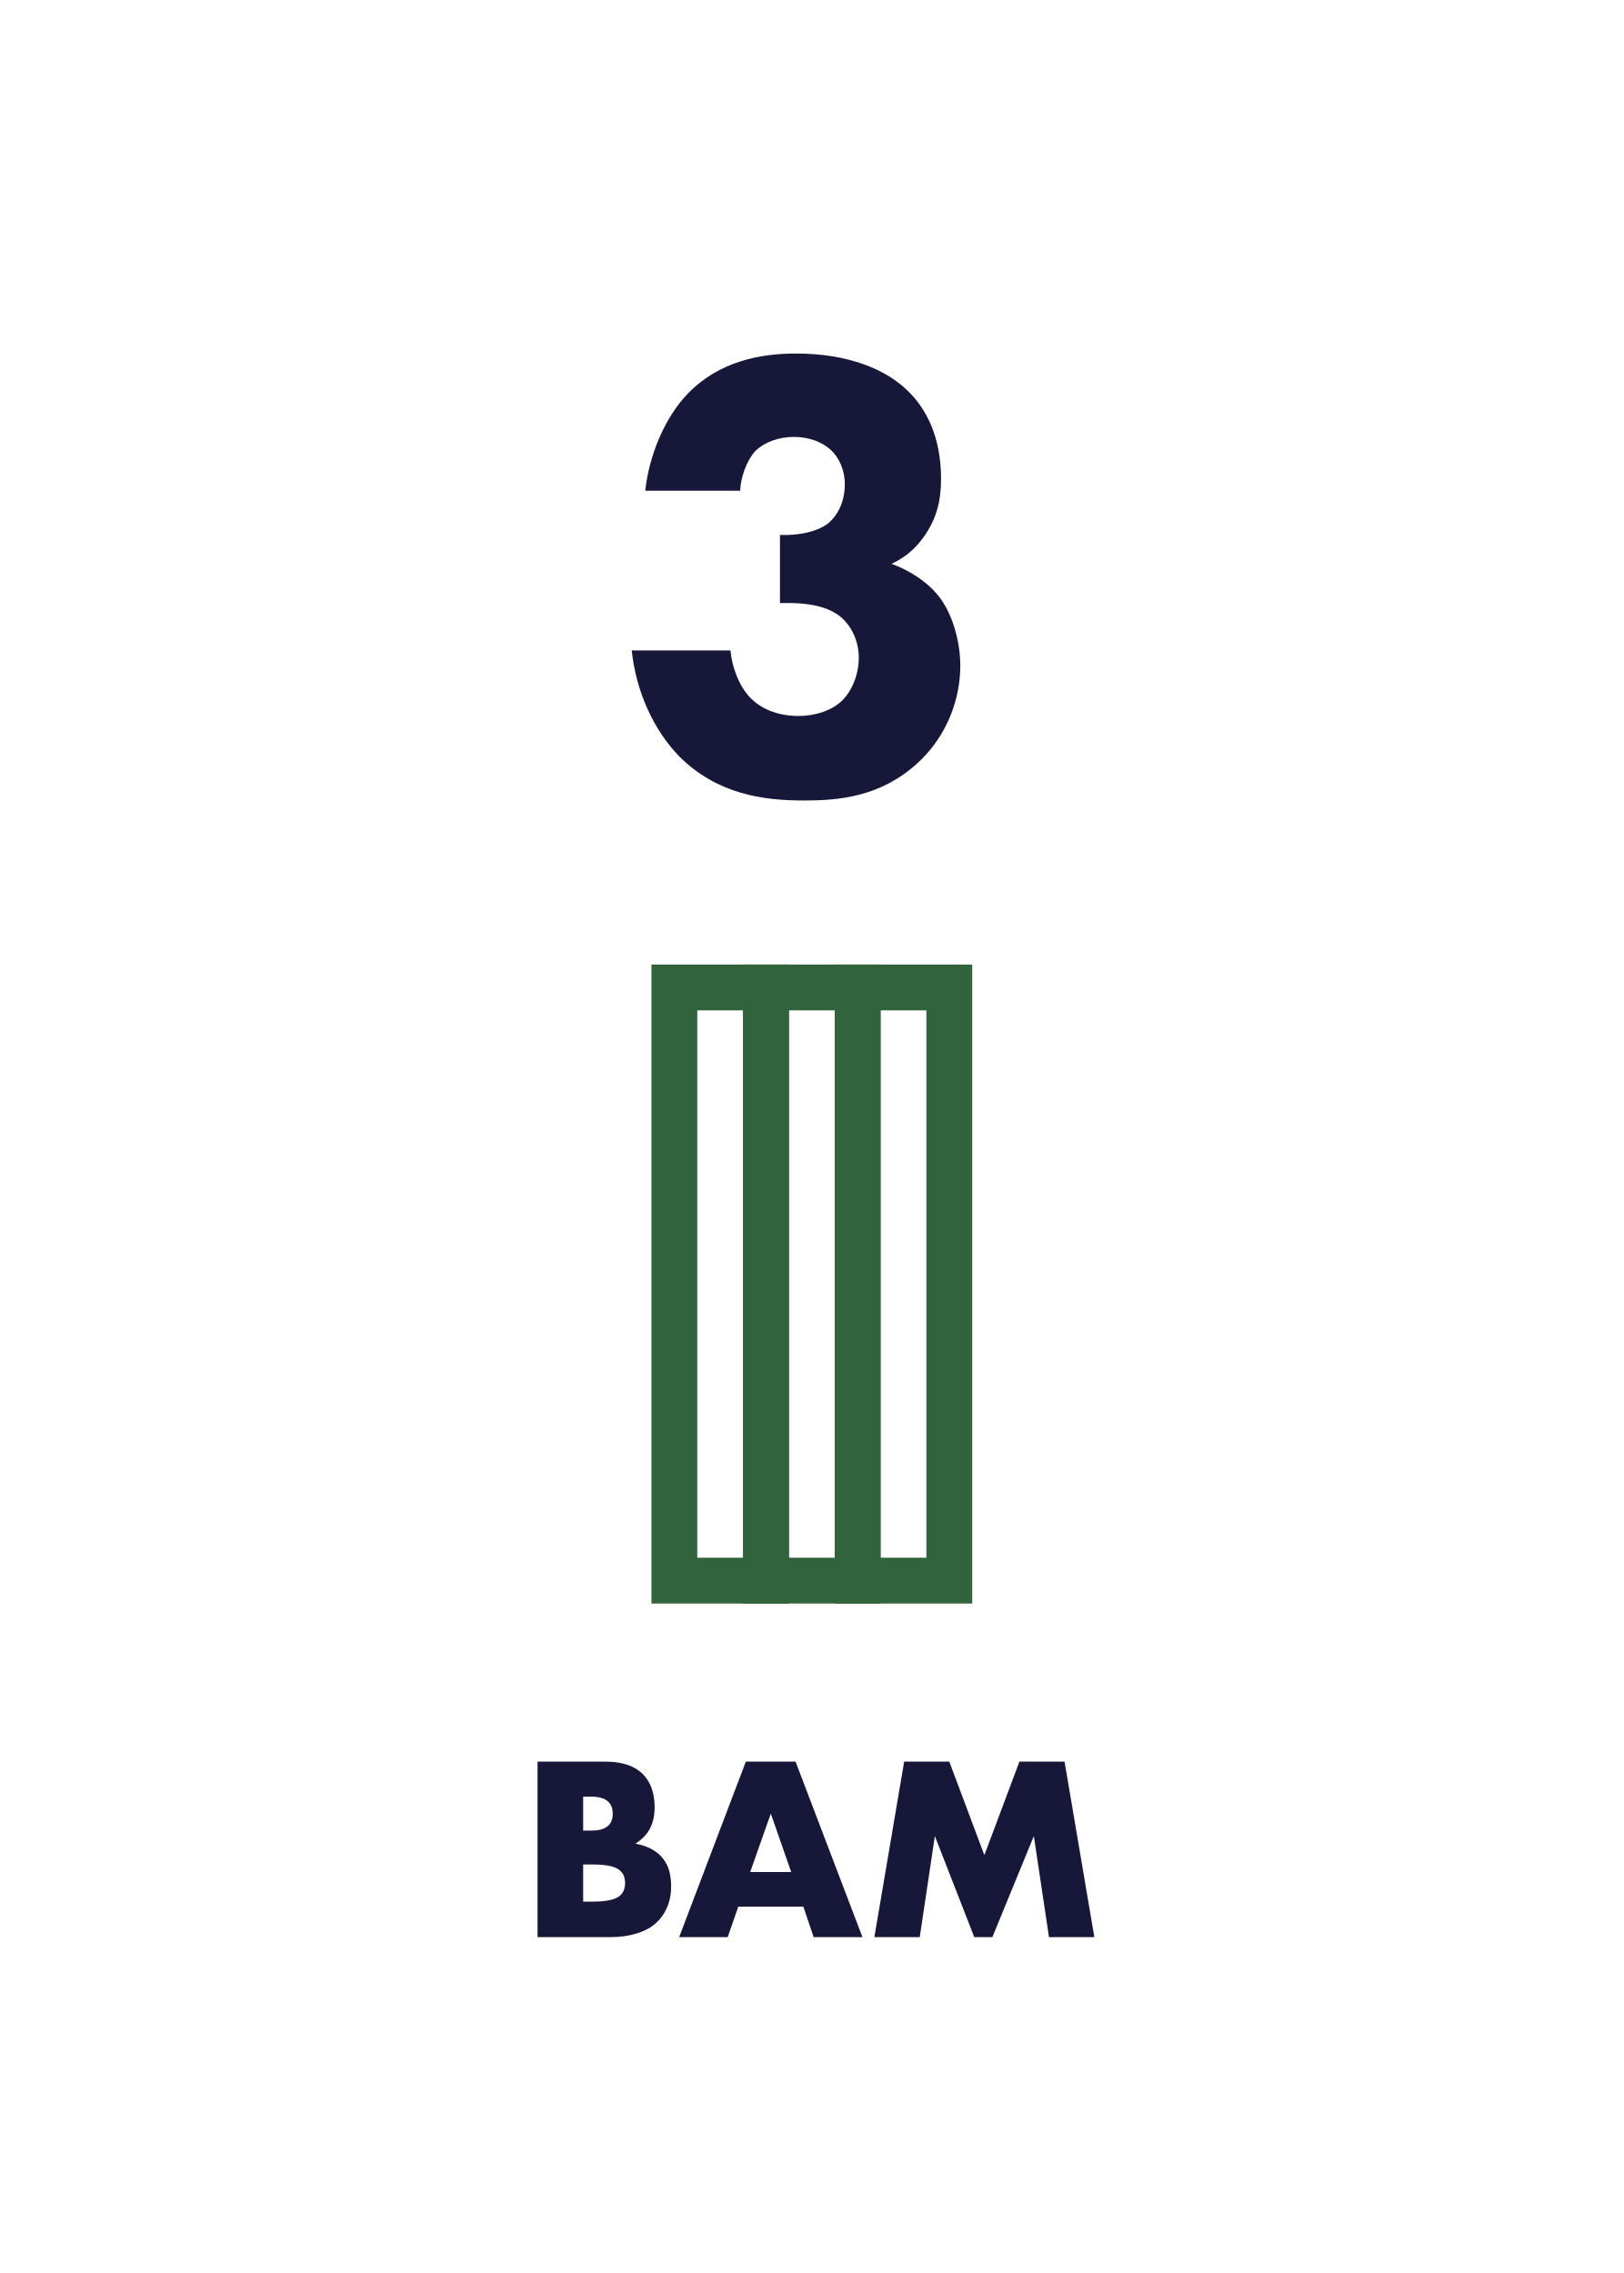
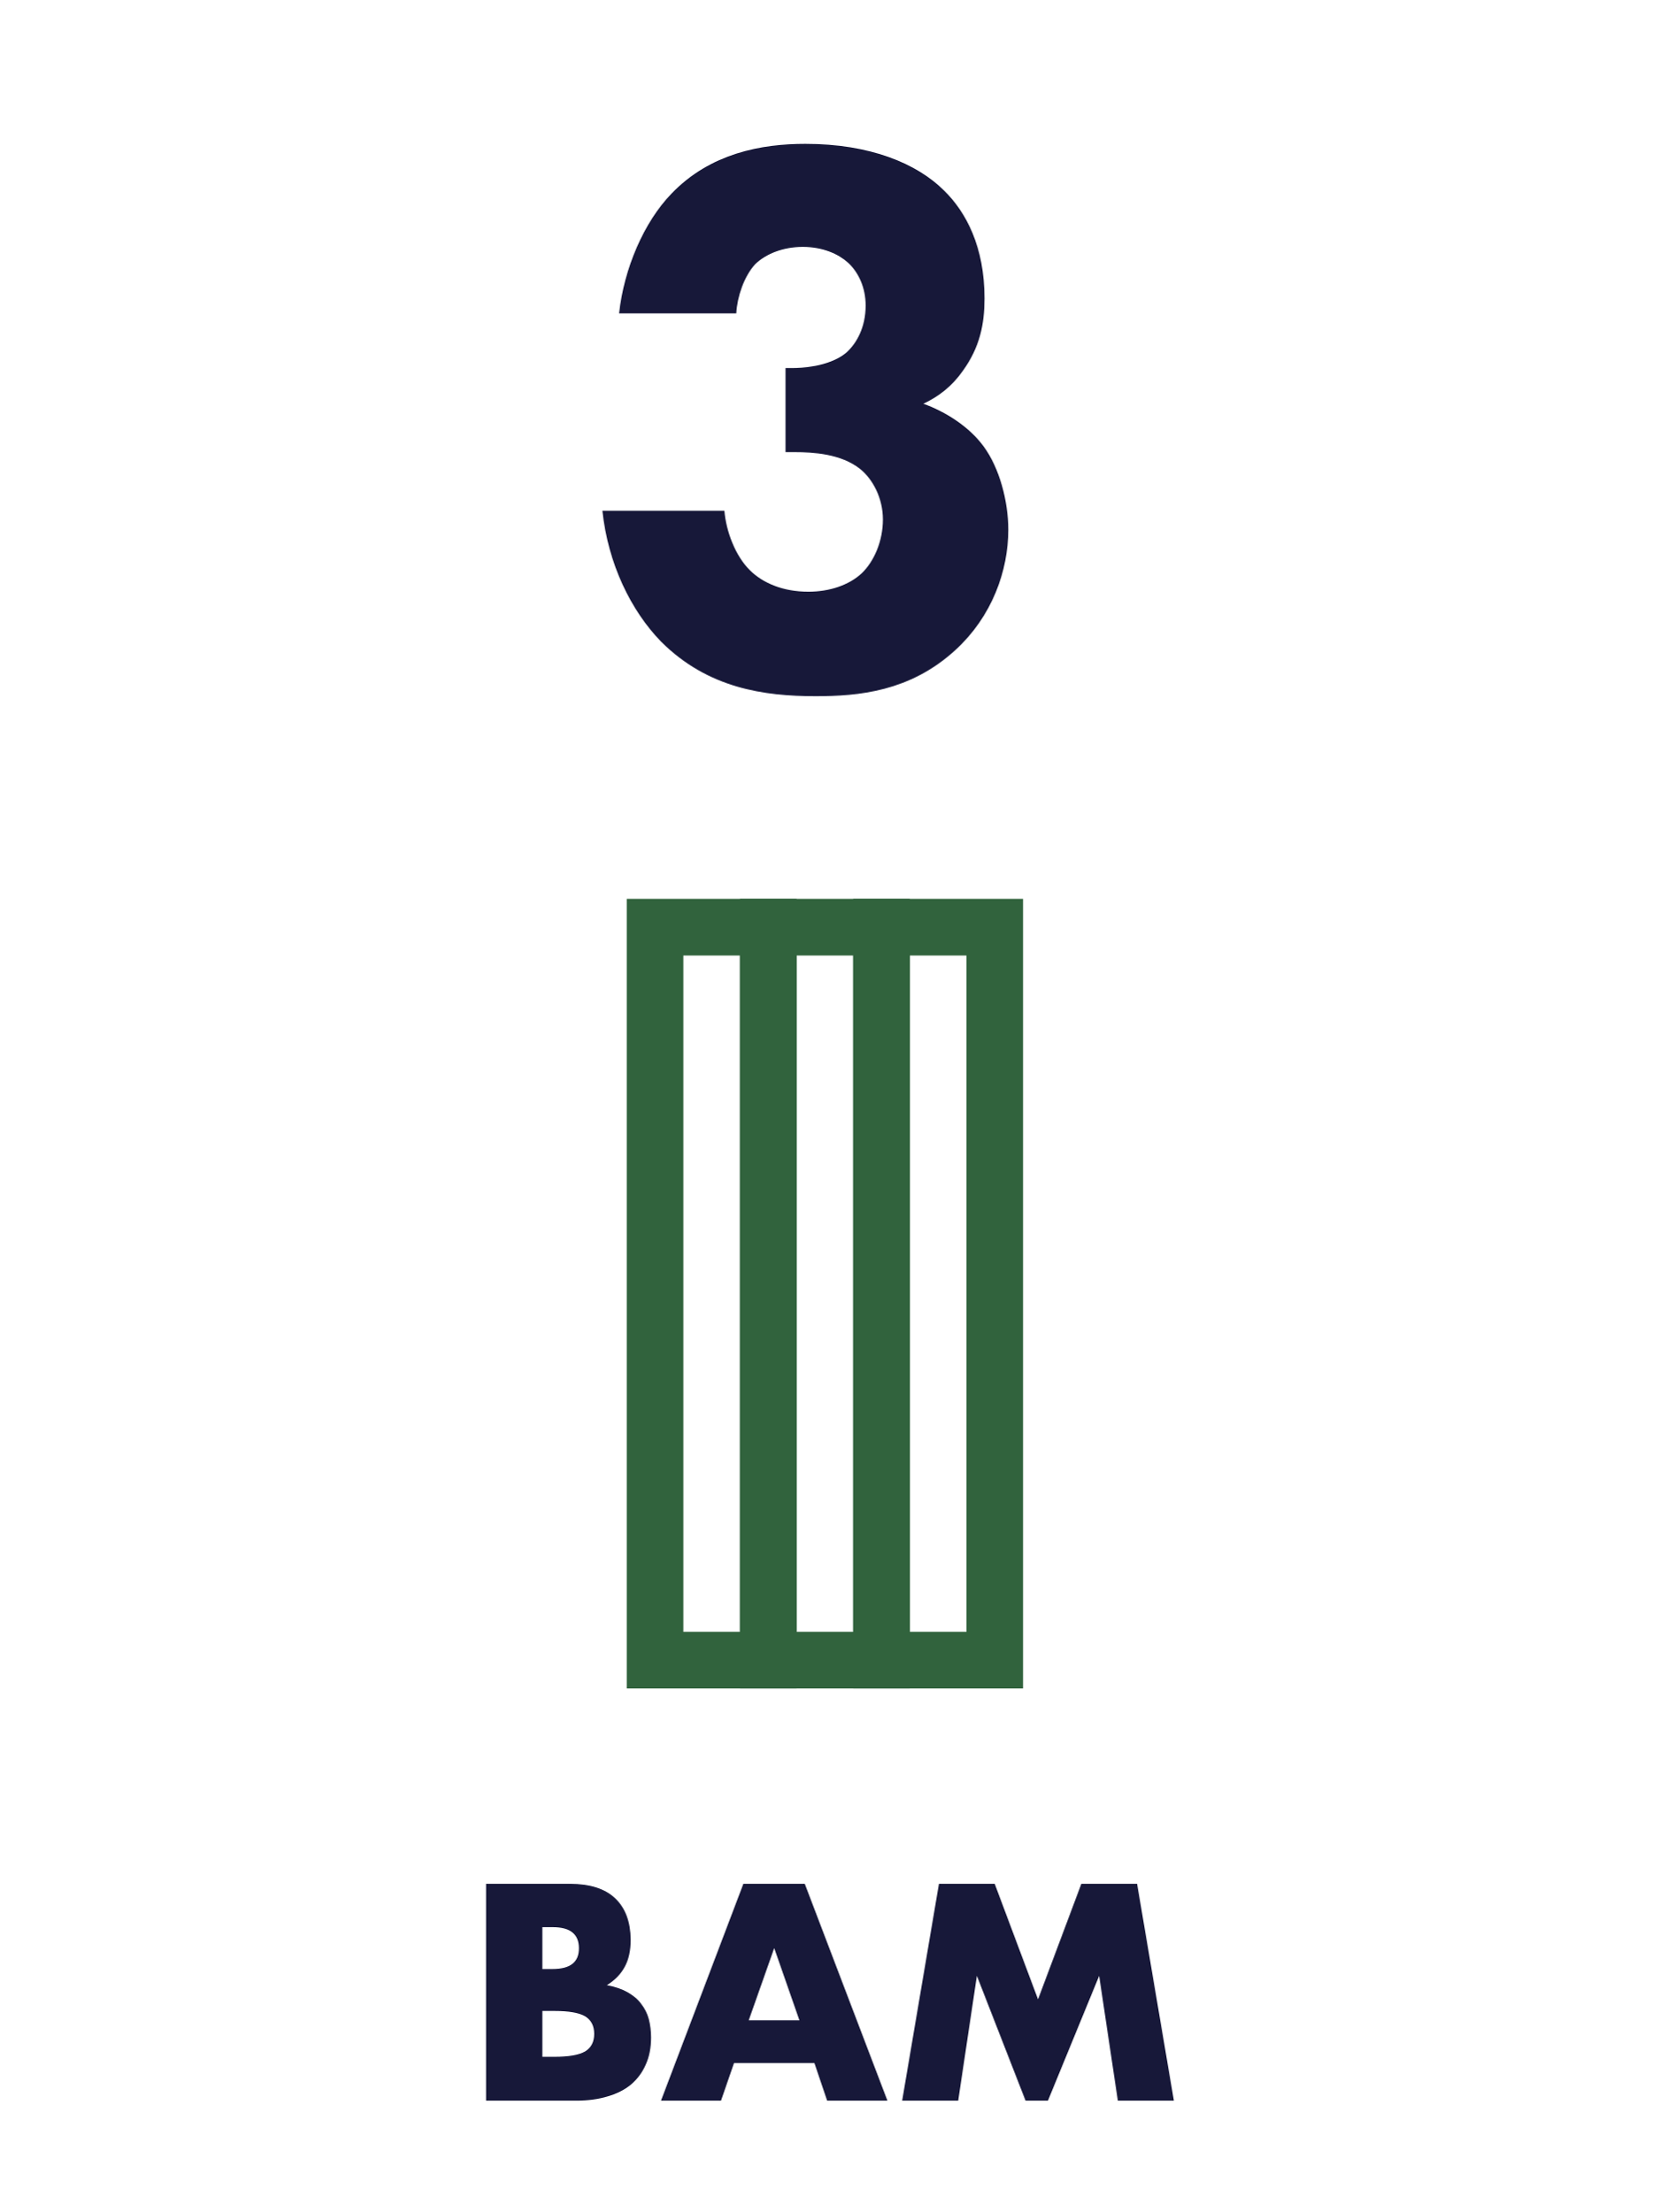
- <svg xmlns="http://www.w3.org/2000/svg" id="Bam" viewBox="0 0 70.87 99.21">
+ <svg xmlns="http://www.w3.org/2000/svg" id="Bam" viewBox="6.29 10.35 58.6 78.1">
  <defs>
    <style>
      .cls-1 {
        fill: #31633d;
      }

      .cls-2 {
        fill: #171839;
      }
    </style>
  </defs>
  <path class="cls-2" d="M28.16,21.42c.17-1.57.87-3.22,1.85-4.23,1.37-1.43,3.19-1.76,4.73-1.76,2.29,0,3.95.7,4.9,1.65.78.76,1.43,1.99,1.43,3.81,0,.92-.17,1.73-.76,2.55-.39.56-.87.92-1.4,1.17.78.28,1.62.81,2.13,1.51.56.76.87,1.94.87,2.94,0,1.43-.56,3.06-1.88,4.26-1.6,1.46-3.42,1.62-4.93,1.62-1.82,0-3.81-.28-5.46-1.93-1.06-1.09-1.87-2.74-2.07-4.62h4.31c.06.73.39,1.6.9,2.1.45.45,1.17.76,2.07.76.73,0,1.43-.23,1.88-.65.44-.42.75-1.14.75-1.9s-.36-1.43-.81-1.79c-.67-.53-1.65-.59-2.3-.59h-.33v-2.97h.25c.25,0,1.26-.03,1.88-.53.39-.34.7-.92.7-1.68,0-.64-.26-1.18-.62-1.51-.34-.31-.9-.56-1.6-.56s-1.31.25-1.68.61c-.39.42-.64,1.15-.67,1.74H28.16Z" />
  <g>
    <path class="cls-2" d="M23.46,76.89h2.96q1.06,0,1.6.51t.55,1.46q0,.58-.21.96-.2.38-.63.65.43.08.73.25c.19.11.36.24.48.41q.19.24.27.54.08.31.08.65,0,.54-.19.96-.18.41-.52.7-.34.28-.83.42-.49.15-1.1.15h-3.19V76.89ZM25.45,79.9h.36q.94,0,.93-.74,0-.74-.93-.74h-.36V79.9ZM25.45,83h.43q.75,0,1.08-.19c.21-.13.32-.33.32-.62s-.11-.49-.32-.62q-.33-.19-1.08-.19h-.43V83Z" />
    <path class="cls-2" d="M35.06,83.22h-2.84l-.46,1.33h-2.12l2.91-7.66h2.17l2.92,7.66h-2.13L35.06,83.22ZM34.53,81.71l-.89-2.55-.9,2.55H34.53Z" />
    <path class="cls-2" d="M38.16,84.55l1.3-7.66h1.97l1.53,4.08,1.53-4.08h1.97l1.3,7.66h-1.98l-.66-4.41-1.81,4.41h-.79l-1.72-4.41-.66,4.41H38.16Z" />
  </g>
  <path class="cls-1" d="M32.43,44.1v23.89h-2v-23.89H32.43ZM34.43,42.1h-6v27.89h6V42.1H34.43Z" />
  <path class="cls-1" d="M36.43,44.1v23.89h-2v-23.89H36.43ZM38.43,42.1h-6v27.89h6V42.1H38.43Z" />
  <path class="cls-1" d="M40.43,44.1v23.89h-2v-23.89H40.43ZM42.43,42.1h-6v27.89h6V42.1H42.43Z" />
</svg>
